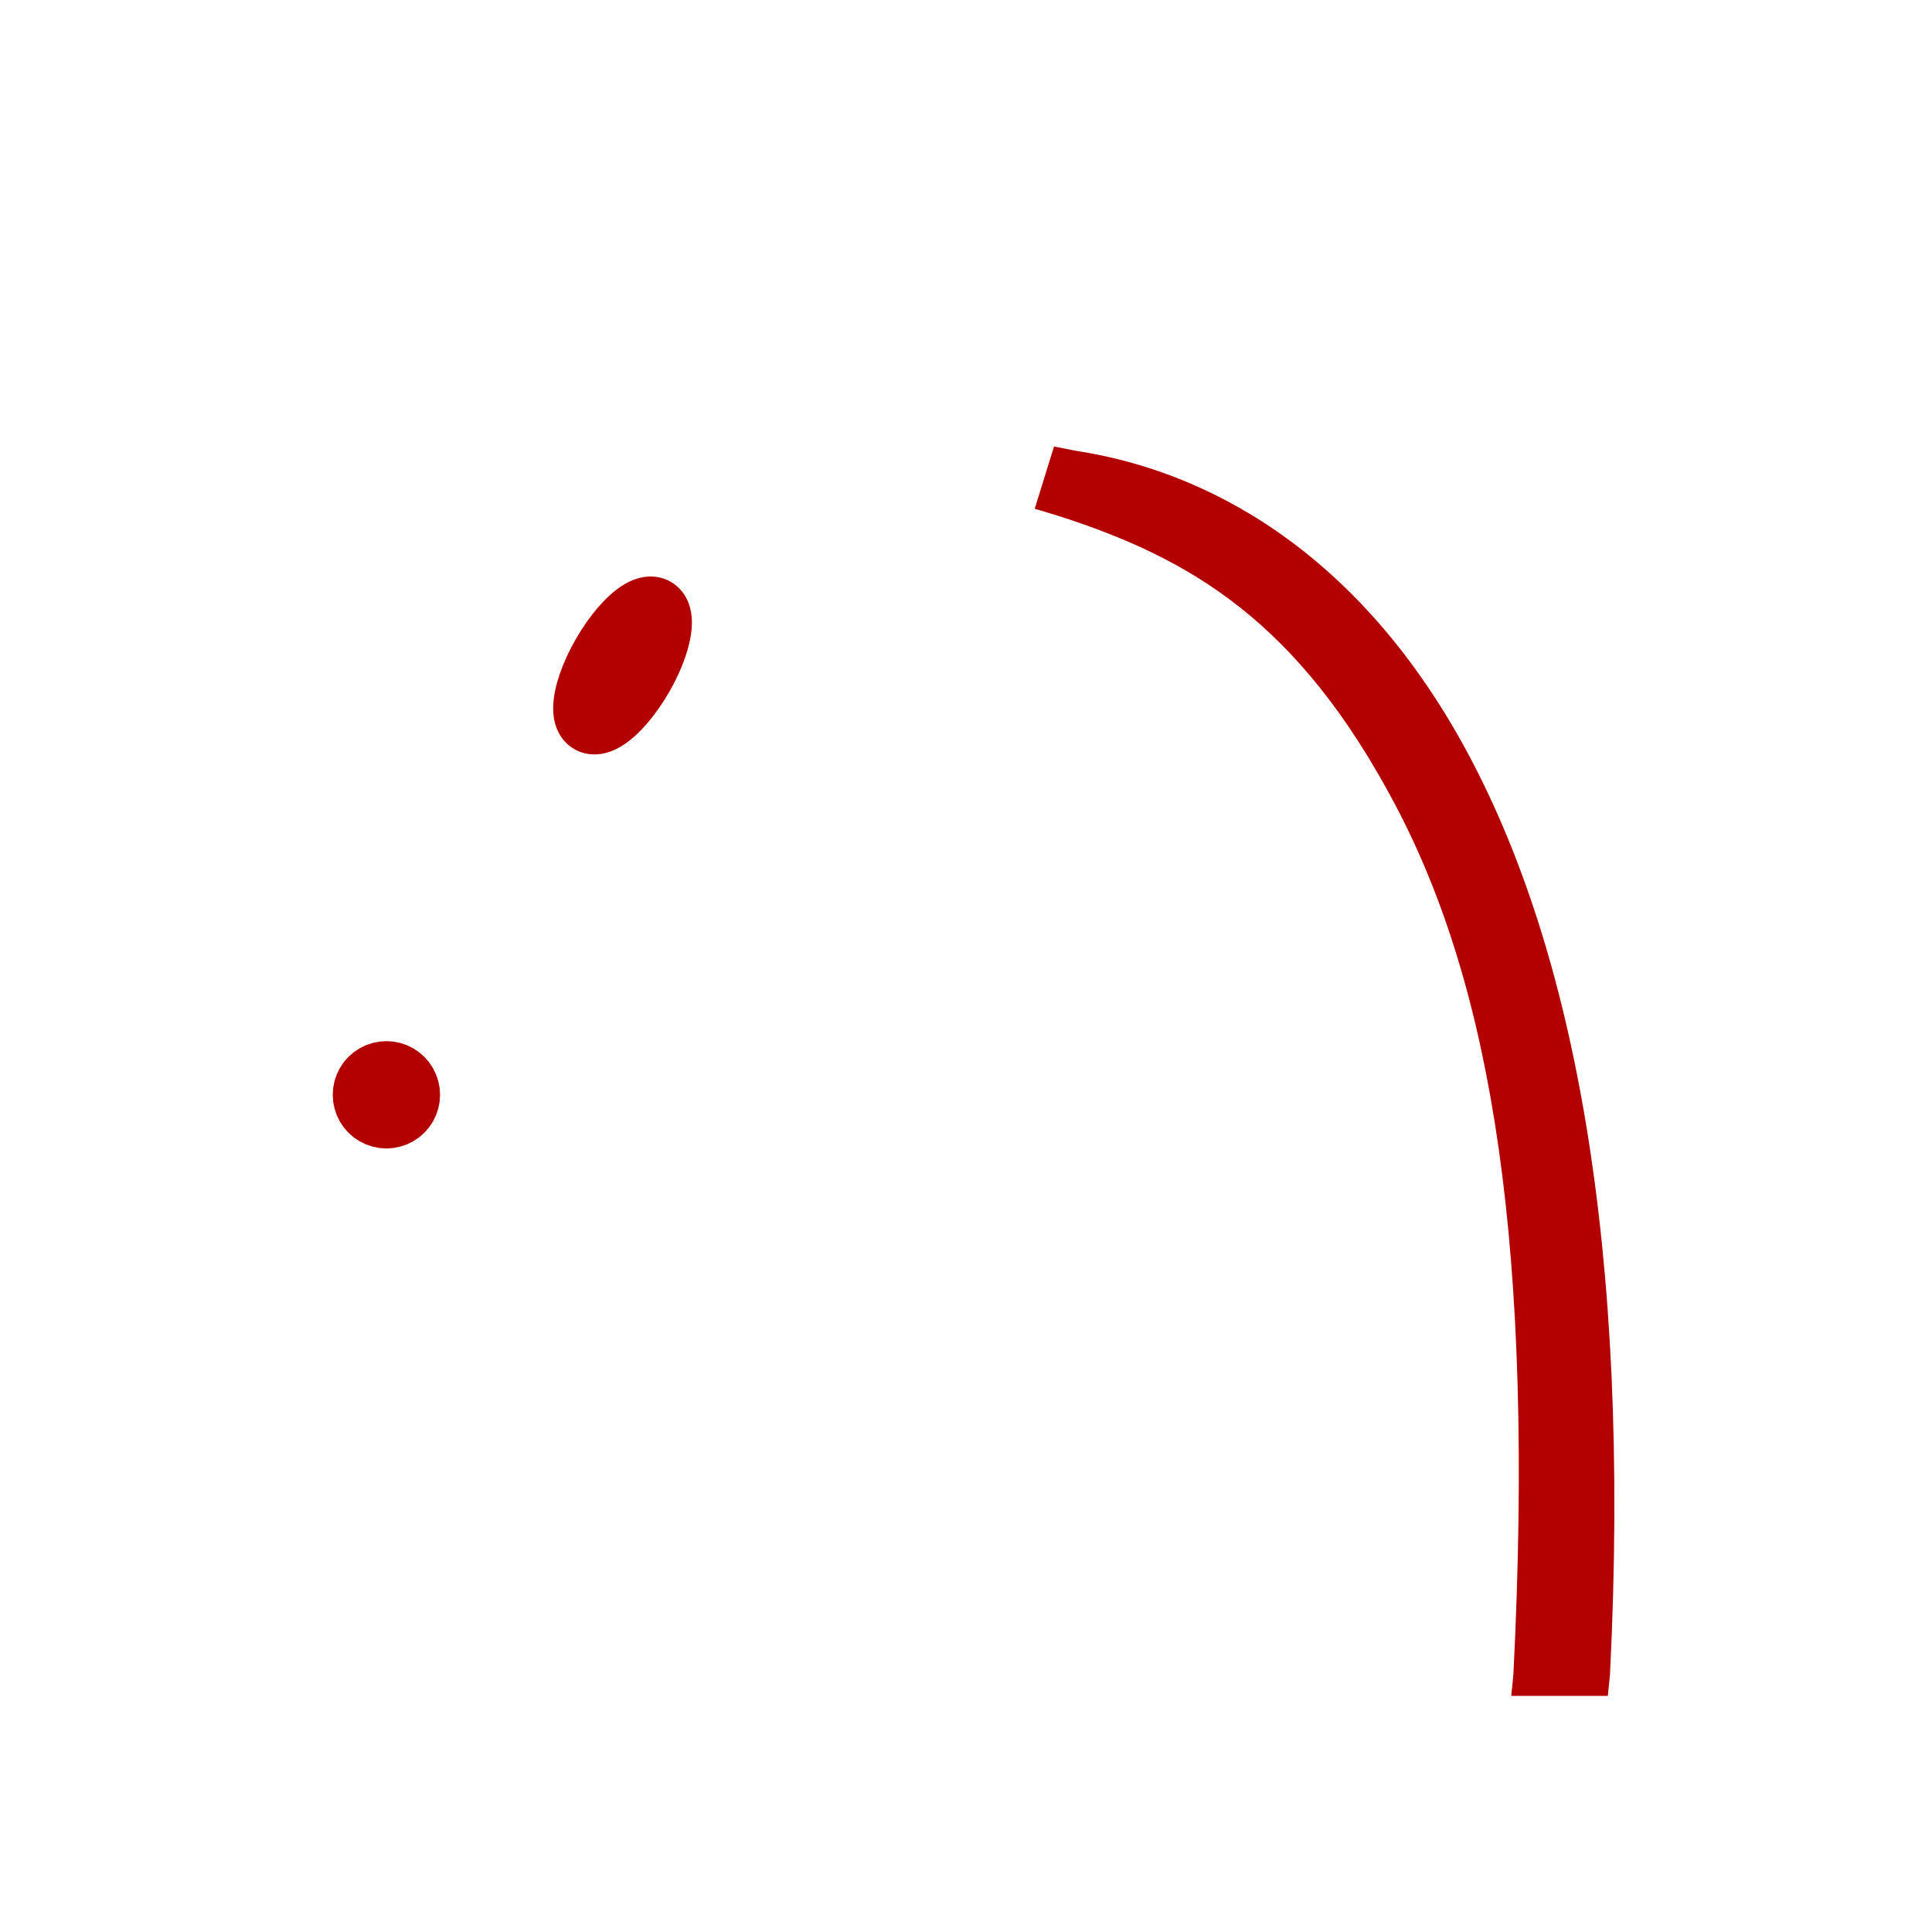
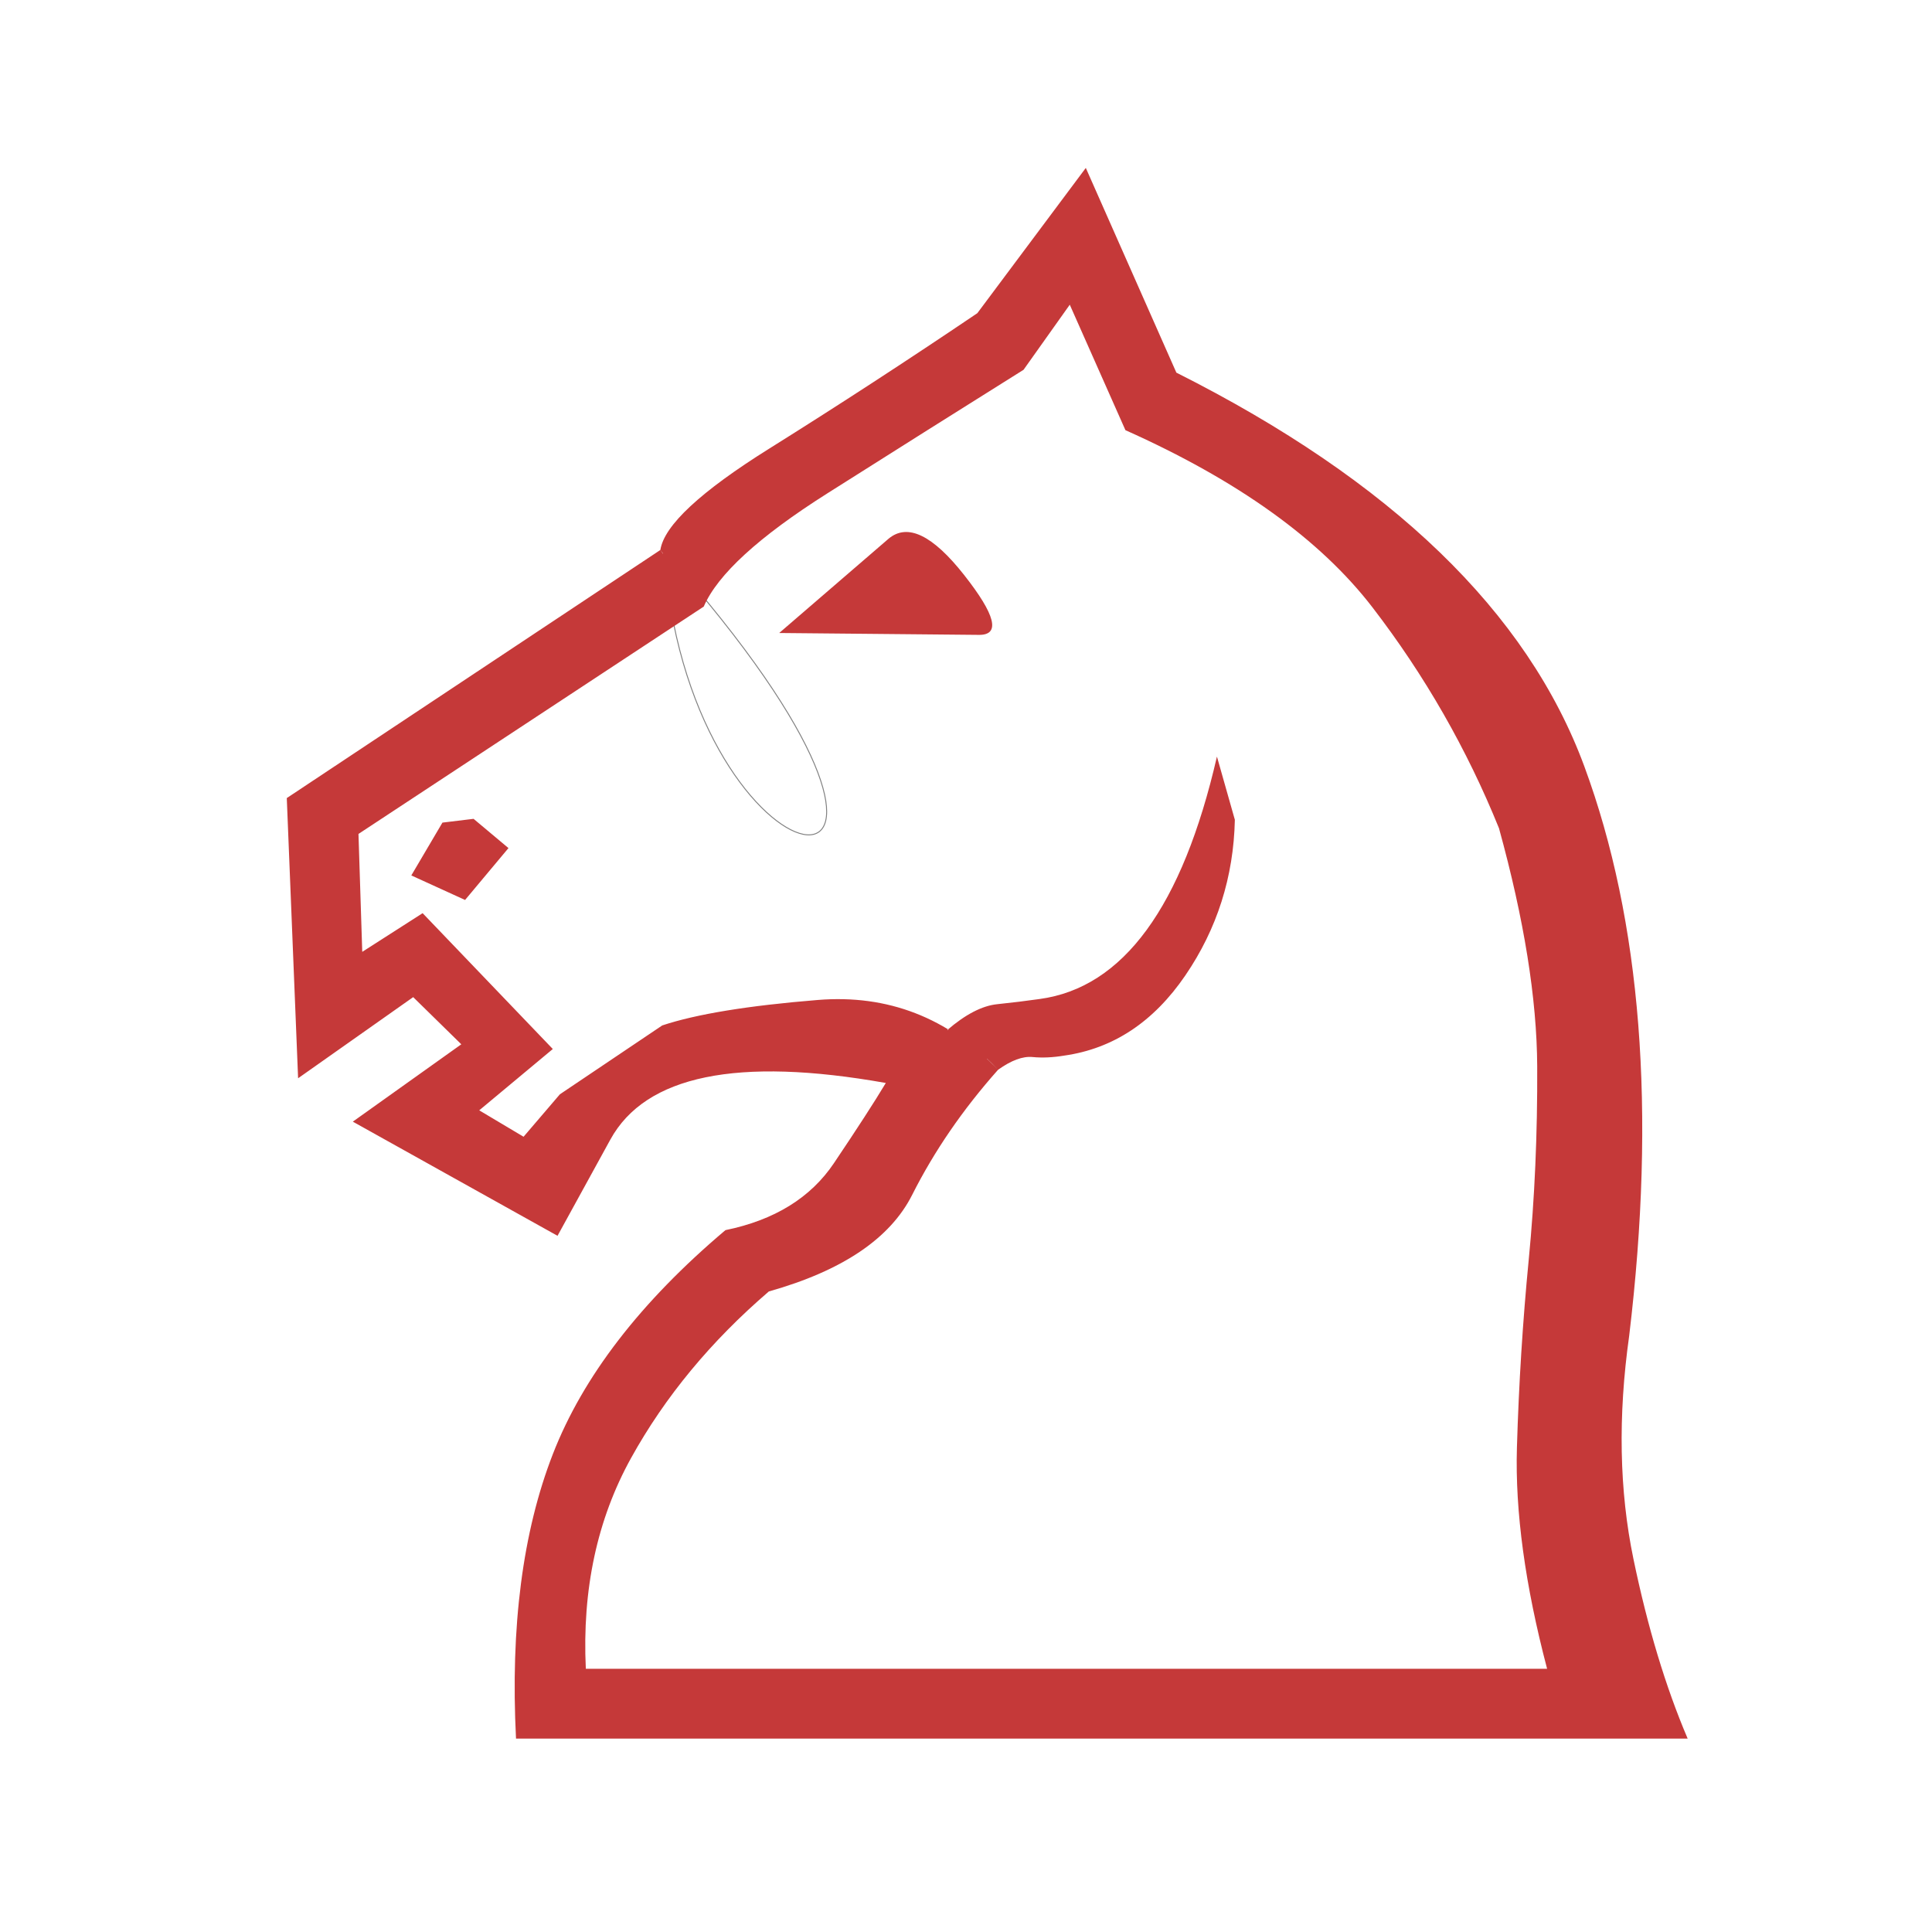
- <svg xmlns="http://www.w3.org/2000/svg" width="40px" height="40px" viewBox="0 0 40 40" version="1.1" baseProfile="full">
-   <g id="6wn" transform="matrix(0.888889 0 0 0.888889 0 0)">
-     <path transform="matrix(1 0 0 1 0 0)" d="M22 10C 32.5 11 38.5 18 38 39L38 39L15 39C 15 30 25 32.5 23 18" stroke-width="1.5" fill-rule="nonzero" style="fill: rgb(255, 255, 255); stroke: rgb(255, 255, 255);" />
-     <path transform="matrix(1 0 0 1 0 0)" d="M24 18C 24.38 20.91 18.45 25.37 16 27C 13 29 13.18 31.34 11 31C 9.958 30.06 12.41 27.96 11 28C 10 28 11.19 29.23 10 30C 9 30 5.997 31 6 26C 6 24 12 14 12 14C 12 14 13.89 12.1 14 10.5C 13.27 9.506 13.5 8.5 13.5 7.5C 14.5 6.5 16.5 10 16.5 10L16.5 10L18.5 10C 18.5 10 19.28 8.008 21 7C 22 7 22 10 22 10" stroke-width="1.5" fill-rule="nonzero" style="fill: rgb(255, 255, 255); stroke: rgb(255, 255, 255);" />
-     <path transform="matrix(1 0 0 1 0 0)" d="M9.5 25.5C 9.5 25.679 9.405 25.844 9.25 25.933C 9.095 26.022 8.905 26.022 8.75 25.933C 8.595 25.844 8.5 25.679 8.5 25.5C 8.5 25.321 8.595 25.156 8.75 25.067C 8.905 24.978 9.095 24.978 9.25 25.067C 9.405 25.156 9.5 25.321 9.5 25.5z" stroke-width="1.5" fill-rule="nonzero" style="stroke: rgb(179, 0, 0); fill: rgb(179, 0, 0);" />
-     <path transform="matrix(0.866 0.5 -0.5 0.866 9.693 -5.173)" d="M 15 15.5 C 15 16.036 14.905 16.531 14.75 16.799 C 14.595 17.067 14.405 17.067 14.25 16.799 C 14.095 16.531 14 16.036 14 15.5 C 14 14.964 14.095 14.469 14.25 14.201 C 14.405 13.933 14.595 13.933 14.75 14.201 C 14.798 14.284 14.84 14.389 14.875 14.509 C 14.955 14.779 15 15.13 15 15.5 Z" stroke-width="1.5" fill-rule="nonzero" style="fill: rgb(179, 0, 0); stroke: rgb(179, 0, 0);" />
-     <path transform="matrix(1 0 0 1 0 0)" d="M24.55 10.4L24.1 11.85L24.6 12C 27.75 13 30.25 14.49 32.5 18.75C 34.75 23.01 35.75 29.06 35.25 39L35.25 39L35.2 39.5L37.45 39.5L37.5 39C 38 28.94 36.62 22.15 34.25 17.66C 31.88 13.17 28.46 11.02 25.06 10.5L25.06 10.5L24.55 10.4z" stroke="none" fill-rule="nonzero" style="fill: rgb(179, 0, 0);" />
+ <svg xmlns="http://www.w3.org/2000/svg" viewBox="0 0 2048 2048">
+   <g id="g3337-3" style="fill:#f9f9f9;fill-opacity:1" transform="matrix(1, 0, 0, 1, -1.4210854715202004e-13, 2.842170943040401e-14)">
+     <g style="fill:#f9f9f9;fill-opacity:1" transform="matrix(1,0,0,-1,0,2048)" id="g4-6">
+       <path style="fill-opacity: 1; fill: rgb(255, 255, 255); stroke: rgb(128, 128, 128);" d="m 706.508,1434.627 c 4,26 59.856,70.511 132.856,116.178 73,45.667 144.331,89.161 218.33,139.161 l 86.797,106.271 85.153,-169.271 c 228,-114.667 369.997,-292.884 430.33,-456.551 60.333,-163.667 41.455,-271.545 12.788,-510.212 -12,-85.333 -1.822,-192.37 13.178,-264.703 15,-72.333 8.133,-88.105 31.466,-142.771 L 588.22,241.881 c -6,118.667 9.169,188.794 41.169,271.127 32,82.333 66.966,120.28 156.966,196.28 52,10.667 118.537,60.367 143.203,97.034 24.667,36.667 56.017,88.864 68.017,108.864 -157.333,28 -362.051,24.427 -378.78,-51.322 L 567.136,800.915 458.61,865.508 528.051,936.661 438,1027.881 l -87.288,-49.119 -7.661,203.712 378.644,260.83 c 336.348,-388.678 25.129,-355.729 -15.186,-8.678 z" id="path6-7" />
+     </g>
  </g>
+   <g id="g3337" transform="matrix(1, 0, 0, 1, -1.4210854715202004e-13, 2.842170943040401e-14)">
+     <g style="fill:#000000" transform="matrix(1 0 0 -1 0 2048)" id="g4">
+       <path style="fill: rgb(197, 57, 57);" d="m1004 956q31-17 54-42 21 15 36.5 13.5t33.5 1.5q78 11 128.5 85t52.5 165l-19 67q-55-239-188-257-21-3-45-5.5t-53-27.5zm-258 449l-46 60q6 39 115.5 107.5t220.5 143.5l115 154 96-217q342-172 432.5-417.5t47.5-603.5q-18-128 4.5-236.5t57.5-190.5h-1242q-9 178 39 301.5t183 237.5q78 16 115 71t55 85q-236 42-292-60l-56-102-217 121 115 82-51 50-122-86-12 297 396 263q12-18 23-31t23-29l-366-241 4-125 64 41 138-144-78-65 47-28 38.5 45t108.5 73q54 18 165 27t191-74q-56-63-91-132.5t-152-102.5q-92-79-146-176.5t-48-223.5h1019q-35 133-32 234.5t12.5 199 9 205-40.5 252.5q-51 126-134 234t-262 188l-59 133-49-69q-99-62-208-131t-131-120zm292-30l-212 2 116 100q30 25 80-38.5t16-63.5zm-536-195l37-31-46-55-57 26 33 56z" id="path6" />
+     </g>
+   </g>
+   <ellipse style="stroke: none; stroke-width: 133.49; fill: rgb(197, 57, 57);" id="path835" cx="720.814" cy="609.627" rx="25.492" ry="32.542" transform="matrix(1, 0, 0, 1, -1.4210854715202004e-13, 2.842170943040401e-14)" />
+   <ellipse style="stroke: none; stroke-width: 121.883; fill: rgb(197, 57, 57);" id="path837" cx="1022.915" cy="1109.152" rx="29.288" ry="22.237" transform="matrix(1, 0, 0, 1, -1.4210854715202004e-13, 2.842170943040401e-14)" />
</svg>
